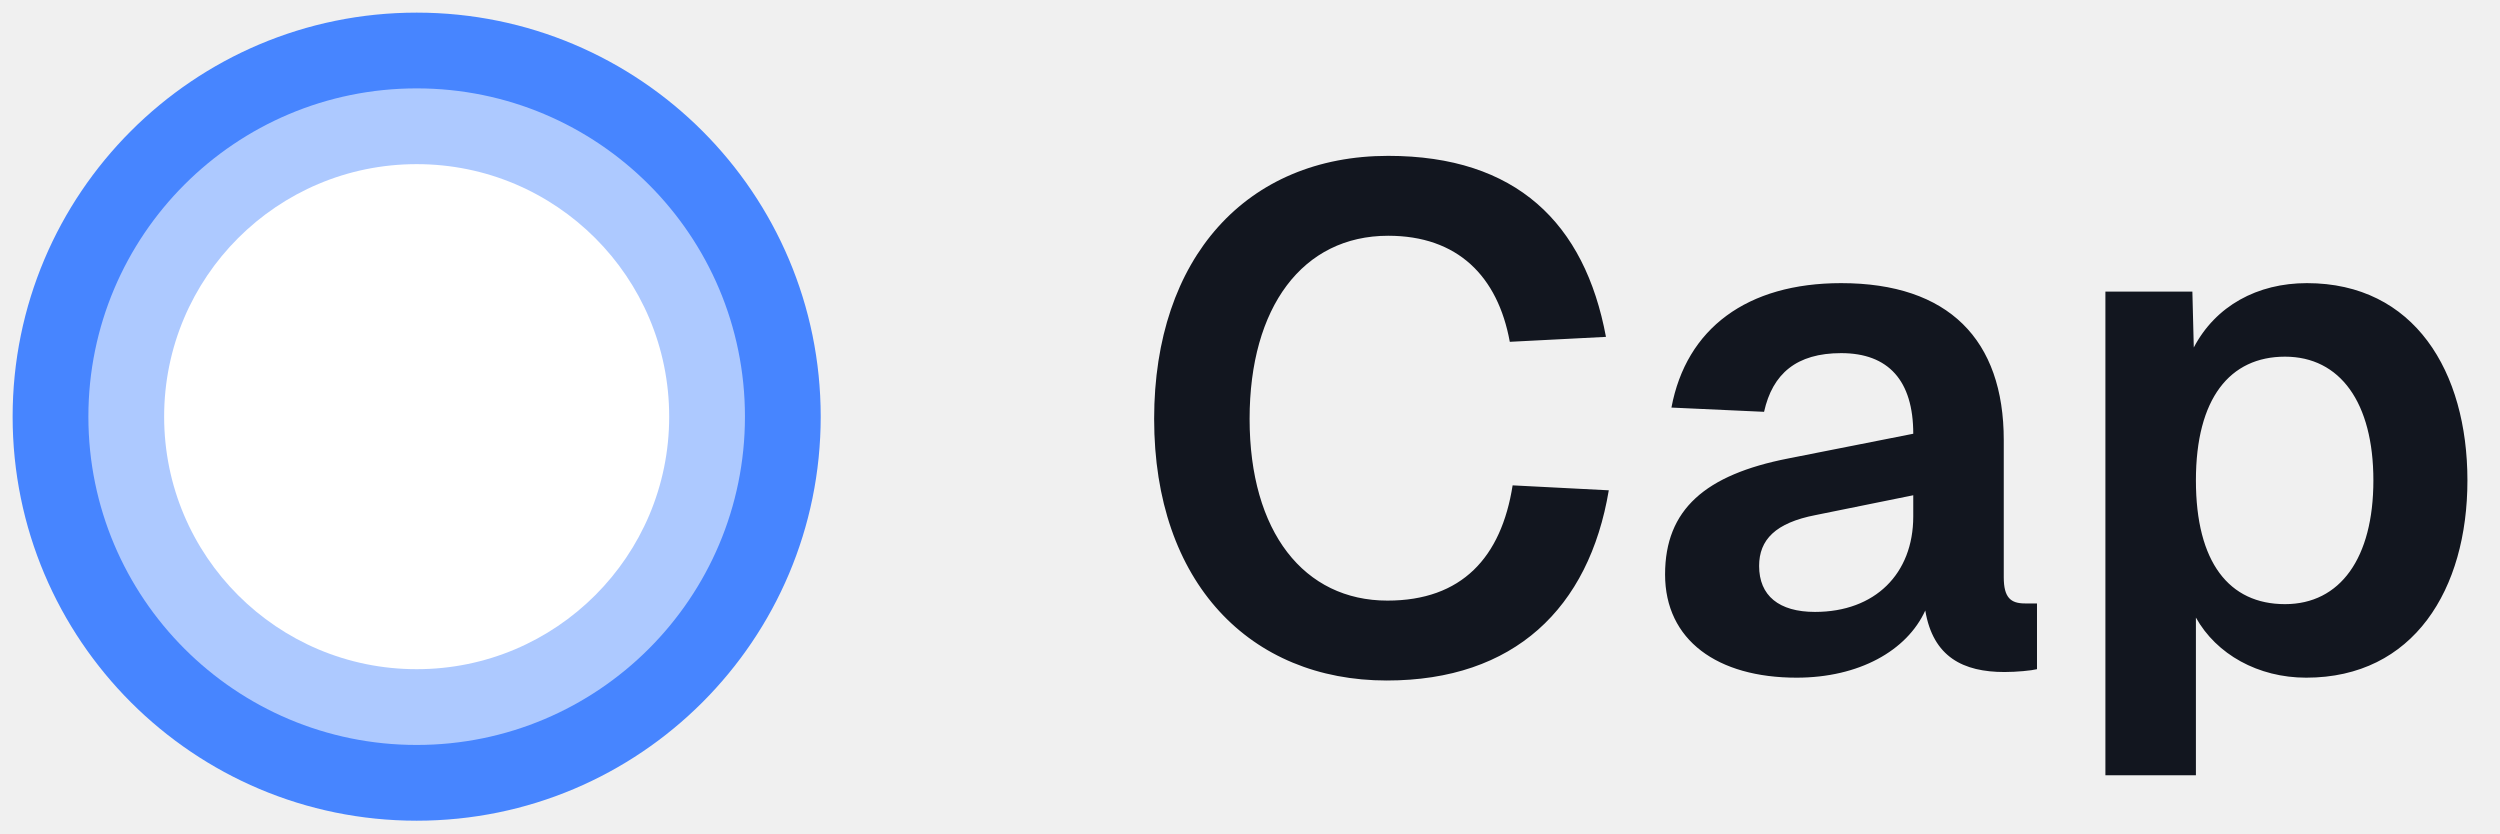
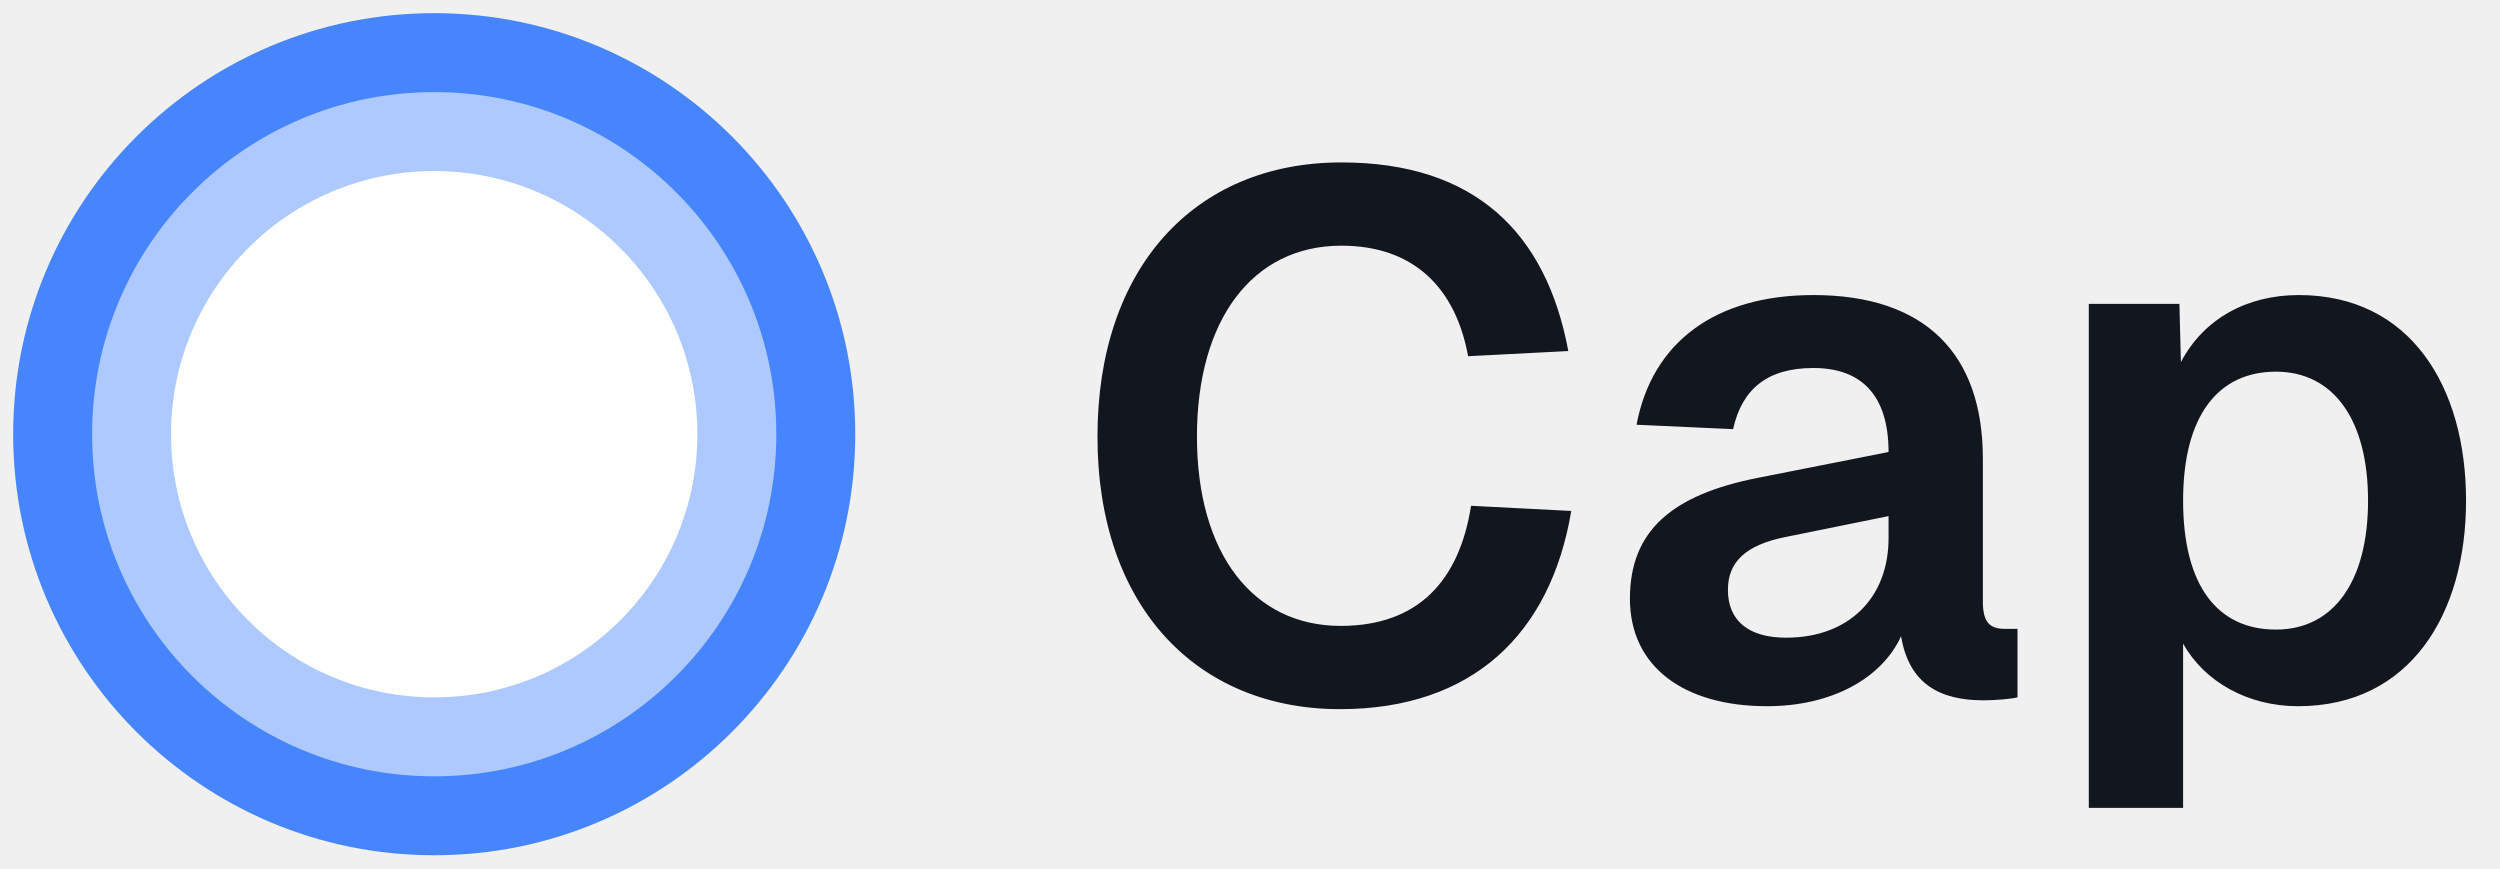
- <svg xmlns="http://www.w3.org/2000/svg" viewBox="3.5 3.5 99 33" width="99" height="33" fill="none" aria-label="Cap Logo">
+ <svg xmlns="http://www.w3.org/2000/svg" viewBox="3.5 3.5 95 33" width="95" height="33" fill="none" aria-label="Cap Logo">
  <path fill="#4785FF" d="M20 36c8.837 0 16-7.163 16-16 0-8.836-7.163-16-16-16-8.836 0-16 7.164-16 16 0 8.837 7.164 16 16 16z" />
  <path fill="#ADC9FF" d="M20 33c7.18 0 13-5.82 13-13S27.18 7 20 7 7 12.82 7 20s5.82 13 13 13z" />
  <path fill="#fff" d="M20 30c5.523 0 10-4.477 10-10s-4.477-10-10-10-10 4.477-10 10 4.477 10 10 10z" />
-   <path class="fill-gray-12" fill="#12161F" d="M58.416 30.448c-5.404 0-9.212-3.864-9.212-10.36 0-6.384 3.668-10.416 9.268-10.416 5.068 0 7.784 2.66 8.624 7.168l-3.808.196c-.476-2.604-2.072-4.2-4.816-4.2-3.388 0-5.488 2.828-5.488 7.252 0 4.48 2.156 7.196 5.46 7.196 2.94 0 4.508-1.708 4.956-4.564l3.808.196c-.784 4.676-3.752 7.532-8.792 7.532zm16.23-.112c-3.137 0-5.209-1.484-5.209-4.088 0-2.576 1.596-3.948 4.872-4.592l4.956-.98c0-2.1-.98-3.192-2.856-3.192-1.764 0-2.716.812-3.052 2.324l-3.668-.168c.588-3.136 2.996-4.928 6.72-4.928 4.256 0 6.44 2.24 6.44 6.216v5.432c0 .812.28 1.036.84 1.036h.476V30c-.224.056-.812.112-1.288.112-1.624 0-2.828-.588-3.136-2.436-.728 1.596-2.632 2.66-5.096 2.66zm.727-2.604c2.38 0 3.892-1.512 3.892-3.78v-.84l-3.864.784c-1.596.308-2.24.98-2.24 2.016 0 1.176.784 1.82 2.212 1.82zM86.874 34.2V15.048h3.444l.056 2.212c.868-1.652 2.52-2.548 4.48-2.548 4.256 0 6.356 3.5 6.356 7.812s-2.128 7.812-6.384 7.812c-1.904 0-3.556-.924-4.368-2.38V34.2h-3.584zm7.112-6.776c2.184 0 3.5-1.82 3.5-4.9s-1.316-4.9-3.5-4.9-3.528 1.652-3.528 4.9 1.316 4.9 3.528 4.9z" />
+   <path class="fill-gray-12" transform="translate(-4 0)" fill="#12161F" d="M58.416 30.448c-5.404 0-9.212-3.864-9.212-10.36 0-6.384 3.668-10.416 9.268-10.416 5.068 0 7.784 2.66 8.624 7.168l-3.808.196c-.476-2.604-2.072-4.2-4.816-4.2-3.388 0-5.488 2.828-5.488 7.252 0 4.48 2.156 7.196 5.46 7.196 2.94 0 4.508-1.708 4.956-4.564l3.808.196c-.784 4.676-3.752 7.532-8.792 7.532zm16.23-.112c-3.137 0-5.209-1.484-5.209-4.088 0-2.576 1.596-3.948 4.872-4.592l4.956-.98c0-2.1-.98-3.192-2.856-3.192-1.764 0-2.716.812-3.052 2.324l-3.668-.168c.588-3.136 2.996-4.928 6.72-4.928 4.256 0 6.44 2.24 6.44 6.216v5.432c0 .812.28 1.036.84 1.036h.476V30c-.224.056-.812.112-1.288.112-1.624 0-2.828-.588-3.136-2.436-.728 1.596-2.632 2.66-5.096 2.66zm.727-2.604c2.38 0 3.892-1.512 3.892-3.78v-.84l-3.864.784c-1.596.308-2.24.98-2.24 2.016 0 1.176.784 1.82 2.212 1.82zM86.874 34.2V15.048h3.444l.056 2.212c.868-1.652 2.52-2.548 4.48-2.548 4.256 0 6.356 3.5 6.356 7.812s-2.128 7.812-6.384 7.812c-1.904 0-3.556-.924-4.368-2.38V34.2h-3.584zm7.112-6.776c2.184 0 3.5-1.82 3.5-4.9s-1.316-4.9-3.5-4.9-3.528 1.652-3.528 4.9 1.316 4.9 3.528 4.9z" />
</svg>
